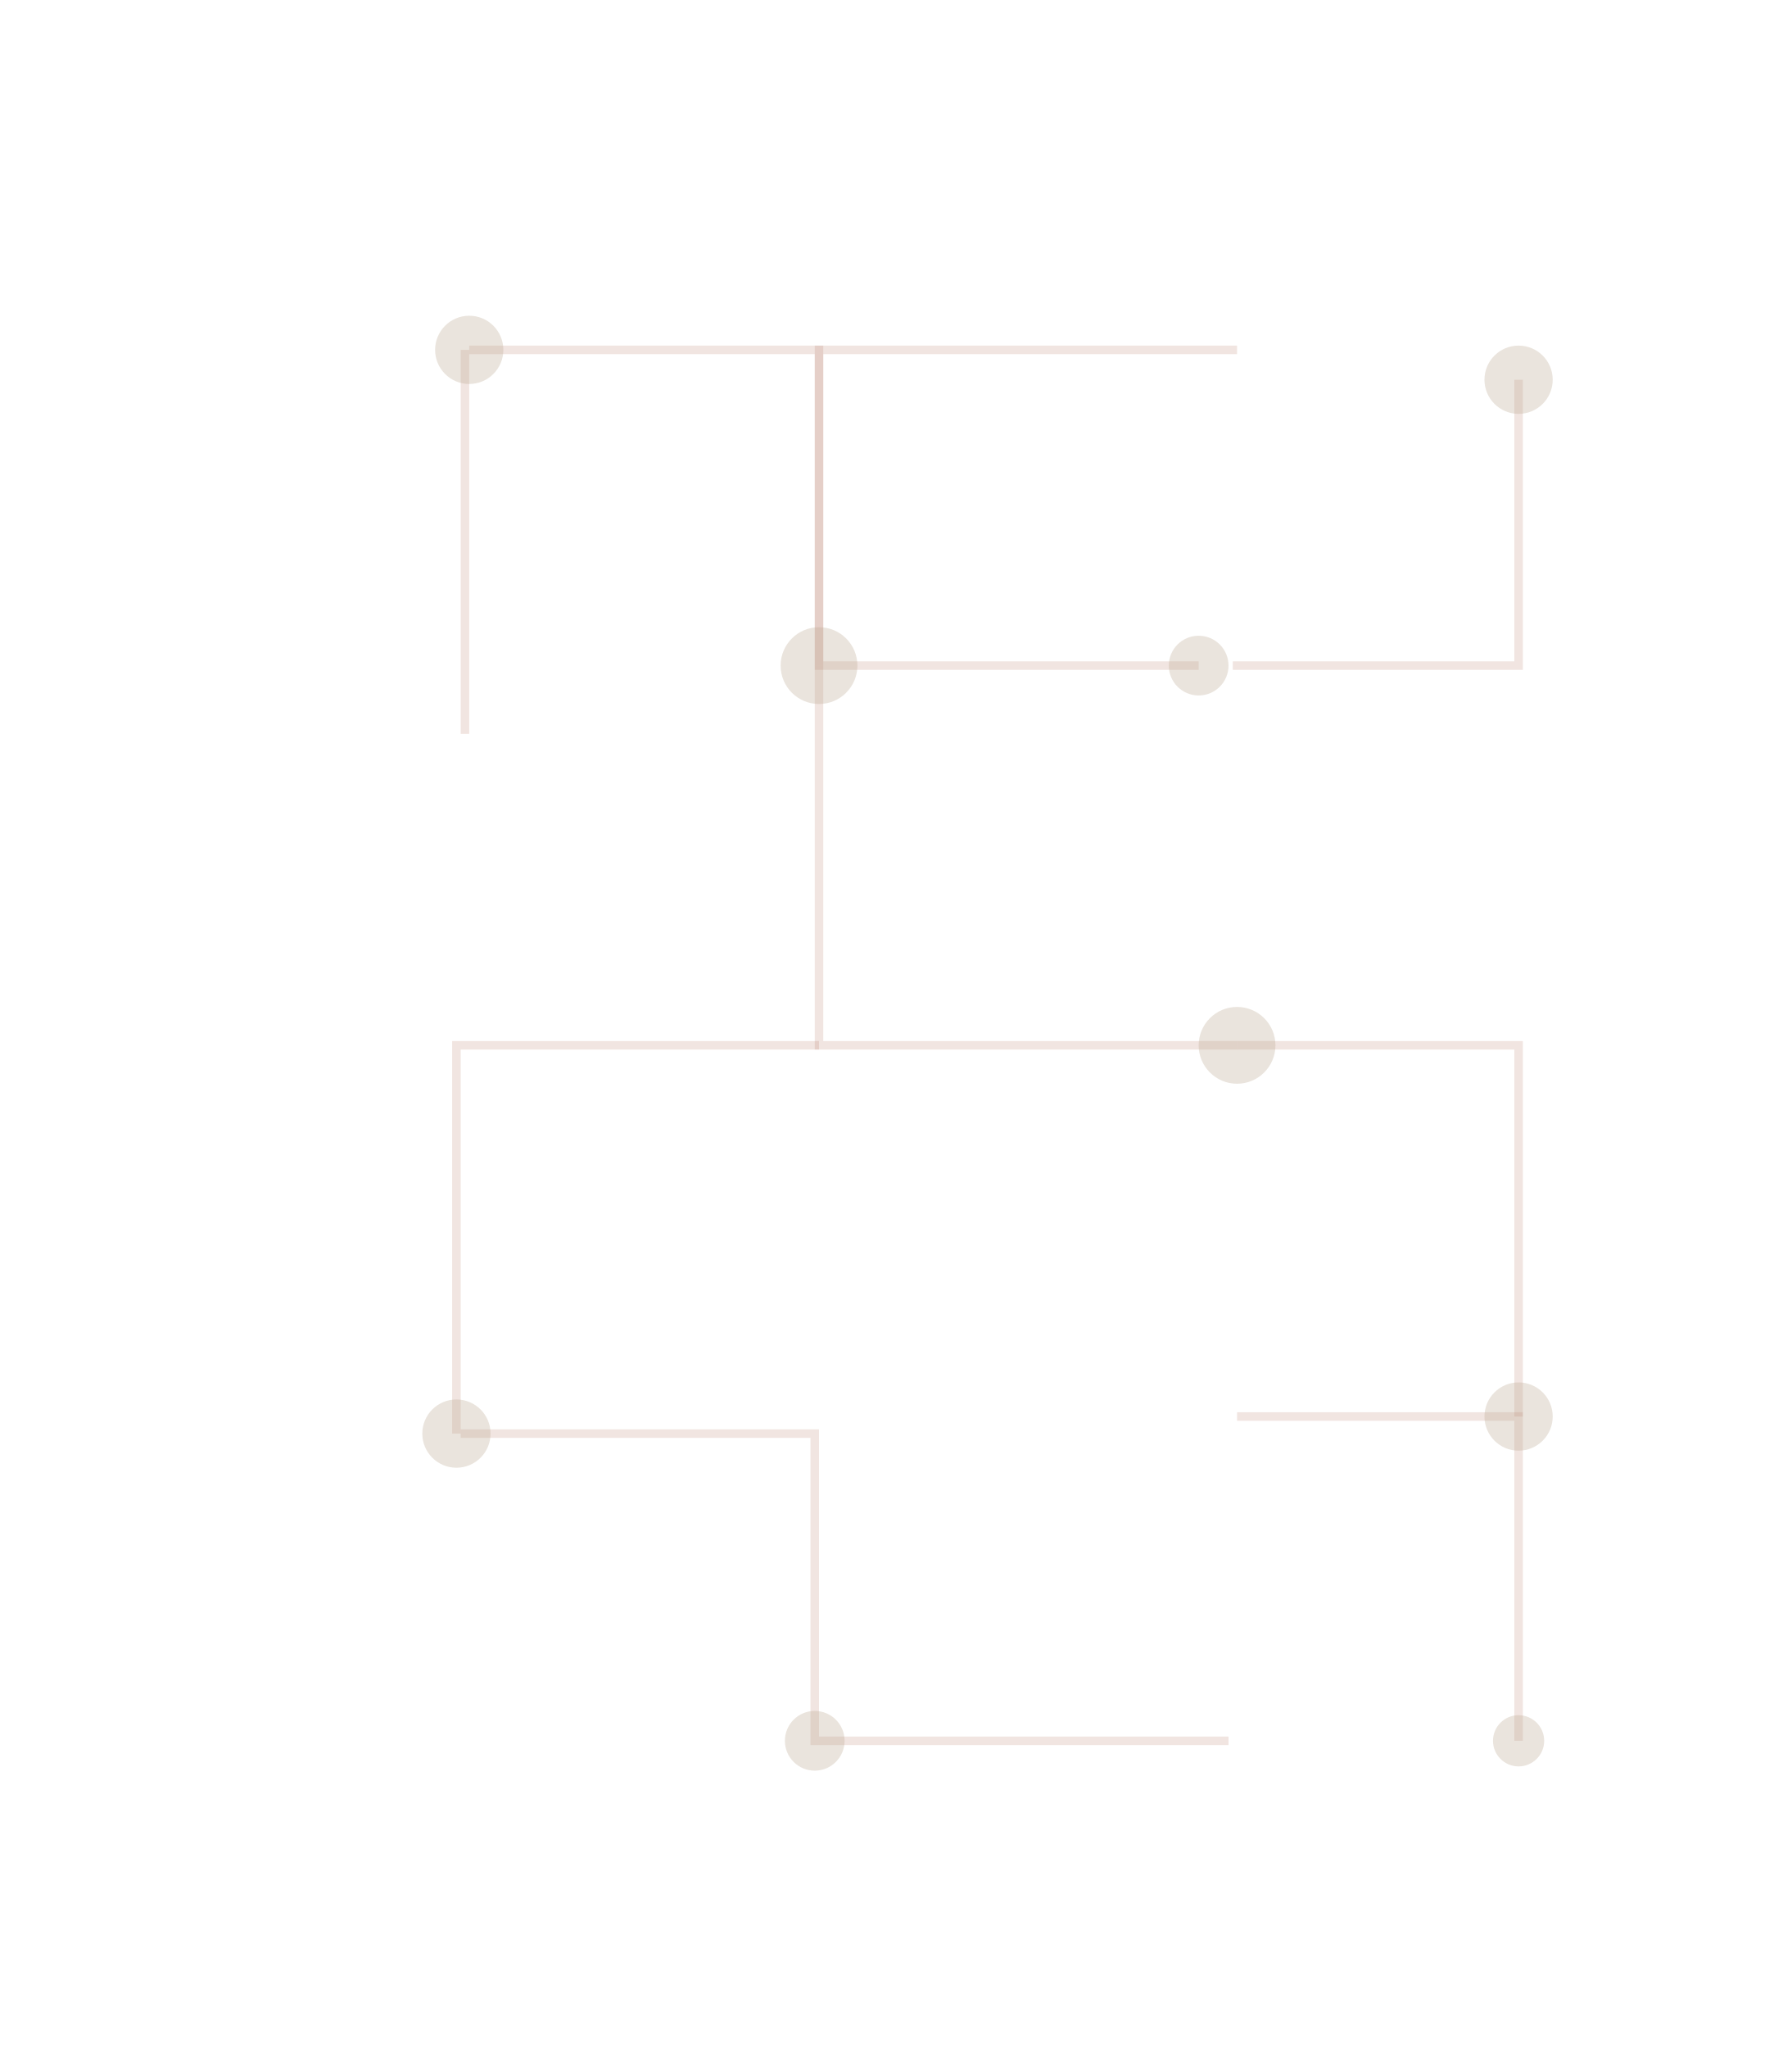
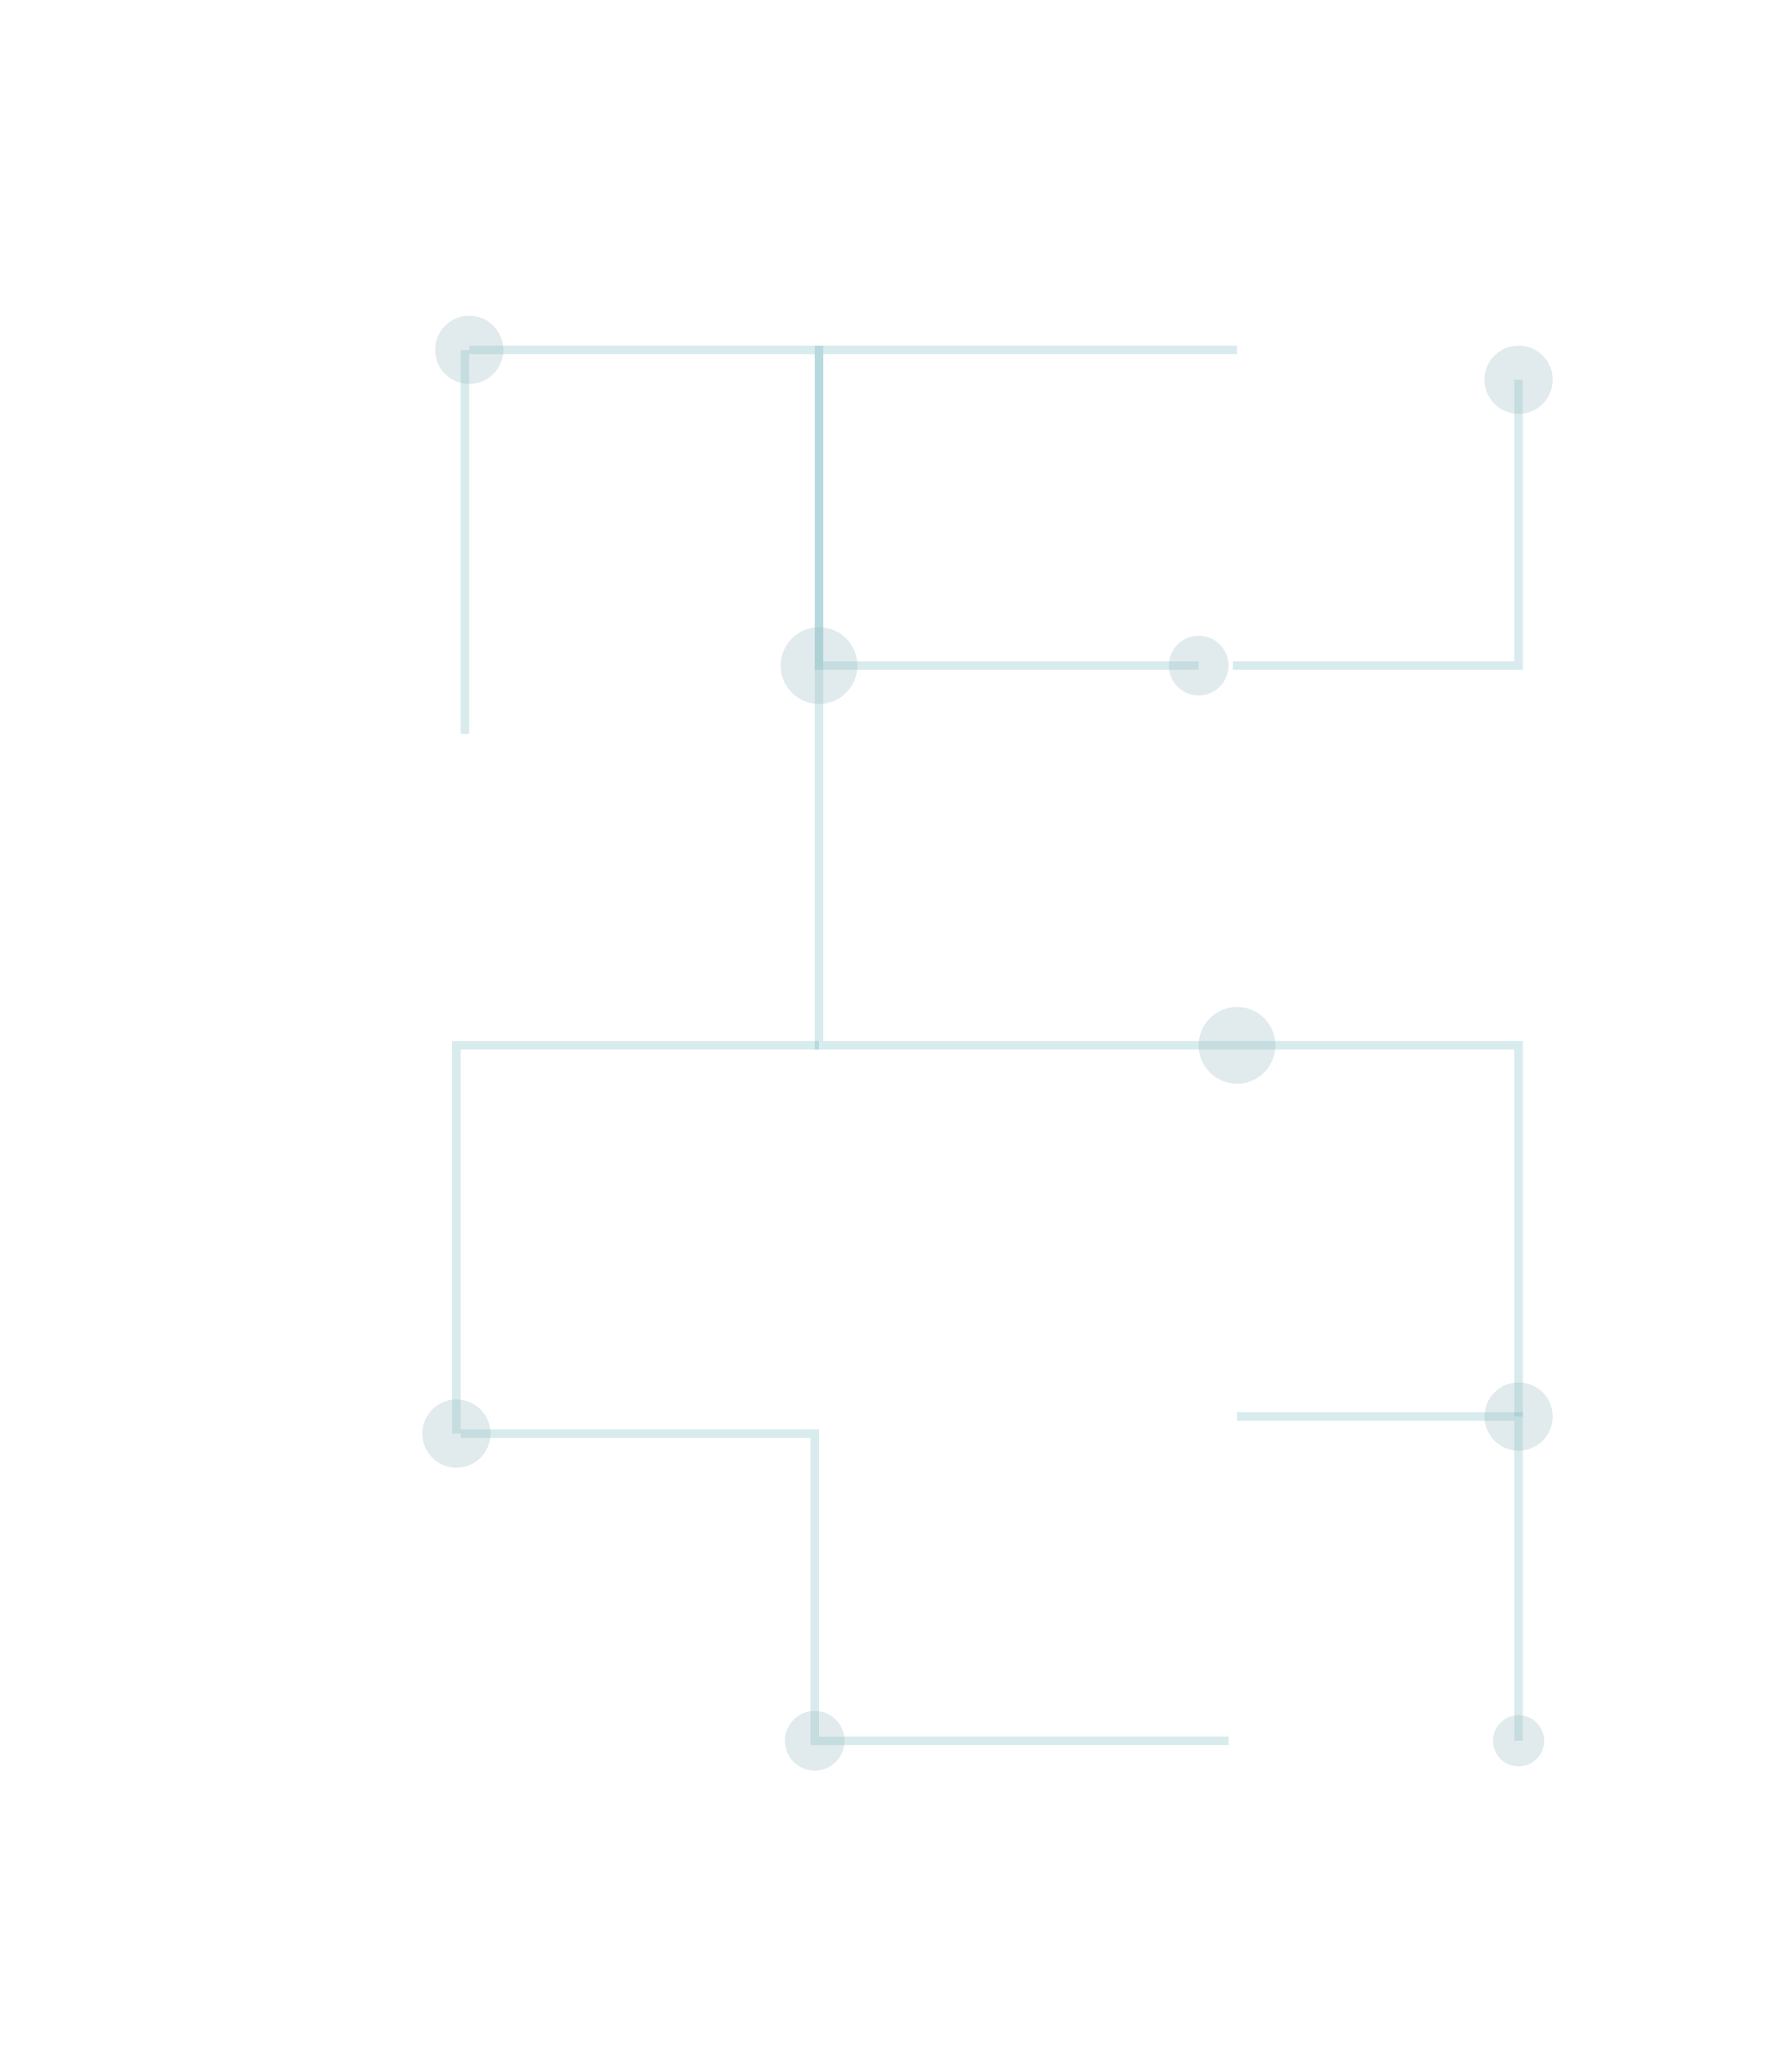
<svg xmlns="http://www.w3.org/2000/svg" viewBox="0 0 420 480" fill="none">
-   <g stroke="#A65D42" stroke-opacity=".16" stroke-width="2">
+   <g stroke="#087E8B" stroke-opacity=".16" stroke-width="2">
    <path d="M110 82h82v74h89" />
    <path d="M192 156v89h98" />
    <path d="M289 156h67V89" />
    <path d="M290 245h66v87" />
    <path d="M192 245h-85v91" />
    <path d="M108 336h83v72h97" />
    <path d="M290 332h66v76" />
    <path d="M109 82v90" />
    <path d="M192 156v-74h98" />
  </g>
-   <g fill="#B9A58D" fill-opacity=".3">
+   <g fill="#9CBCC1" fill-opacity=".3">
    <circle cx="110" cy="82" r="8" />
    <circle cx="192" cy="156" r="9" />
    <circle cx="281" cy="156" r="7" />
    <circle cx="290" cy="245" r="9" />
    <circle cx="107" cy="336" r="8" />
    <circle cx="191" cy="408" r="7" />
    <circle cx="356" cy="89" r="8" />
    <circle cx="356" cy="332" r="8" />
    <circle cx="356" cy="408" r="6" />
  </g>
</svg>
